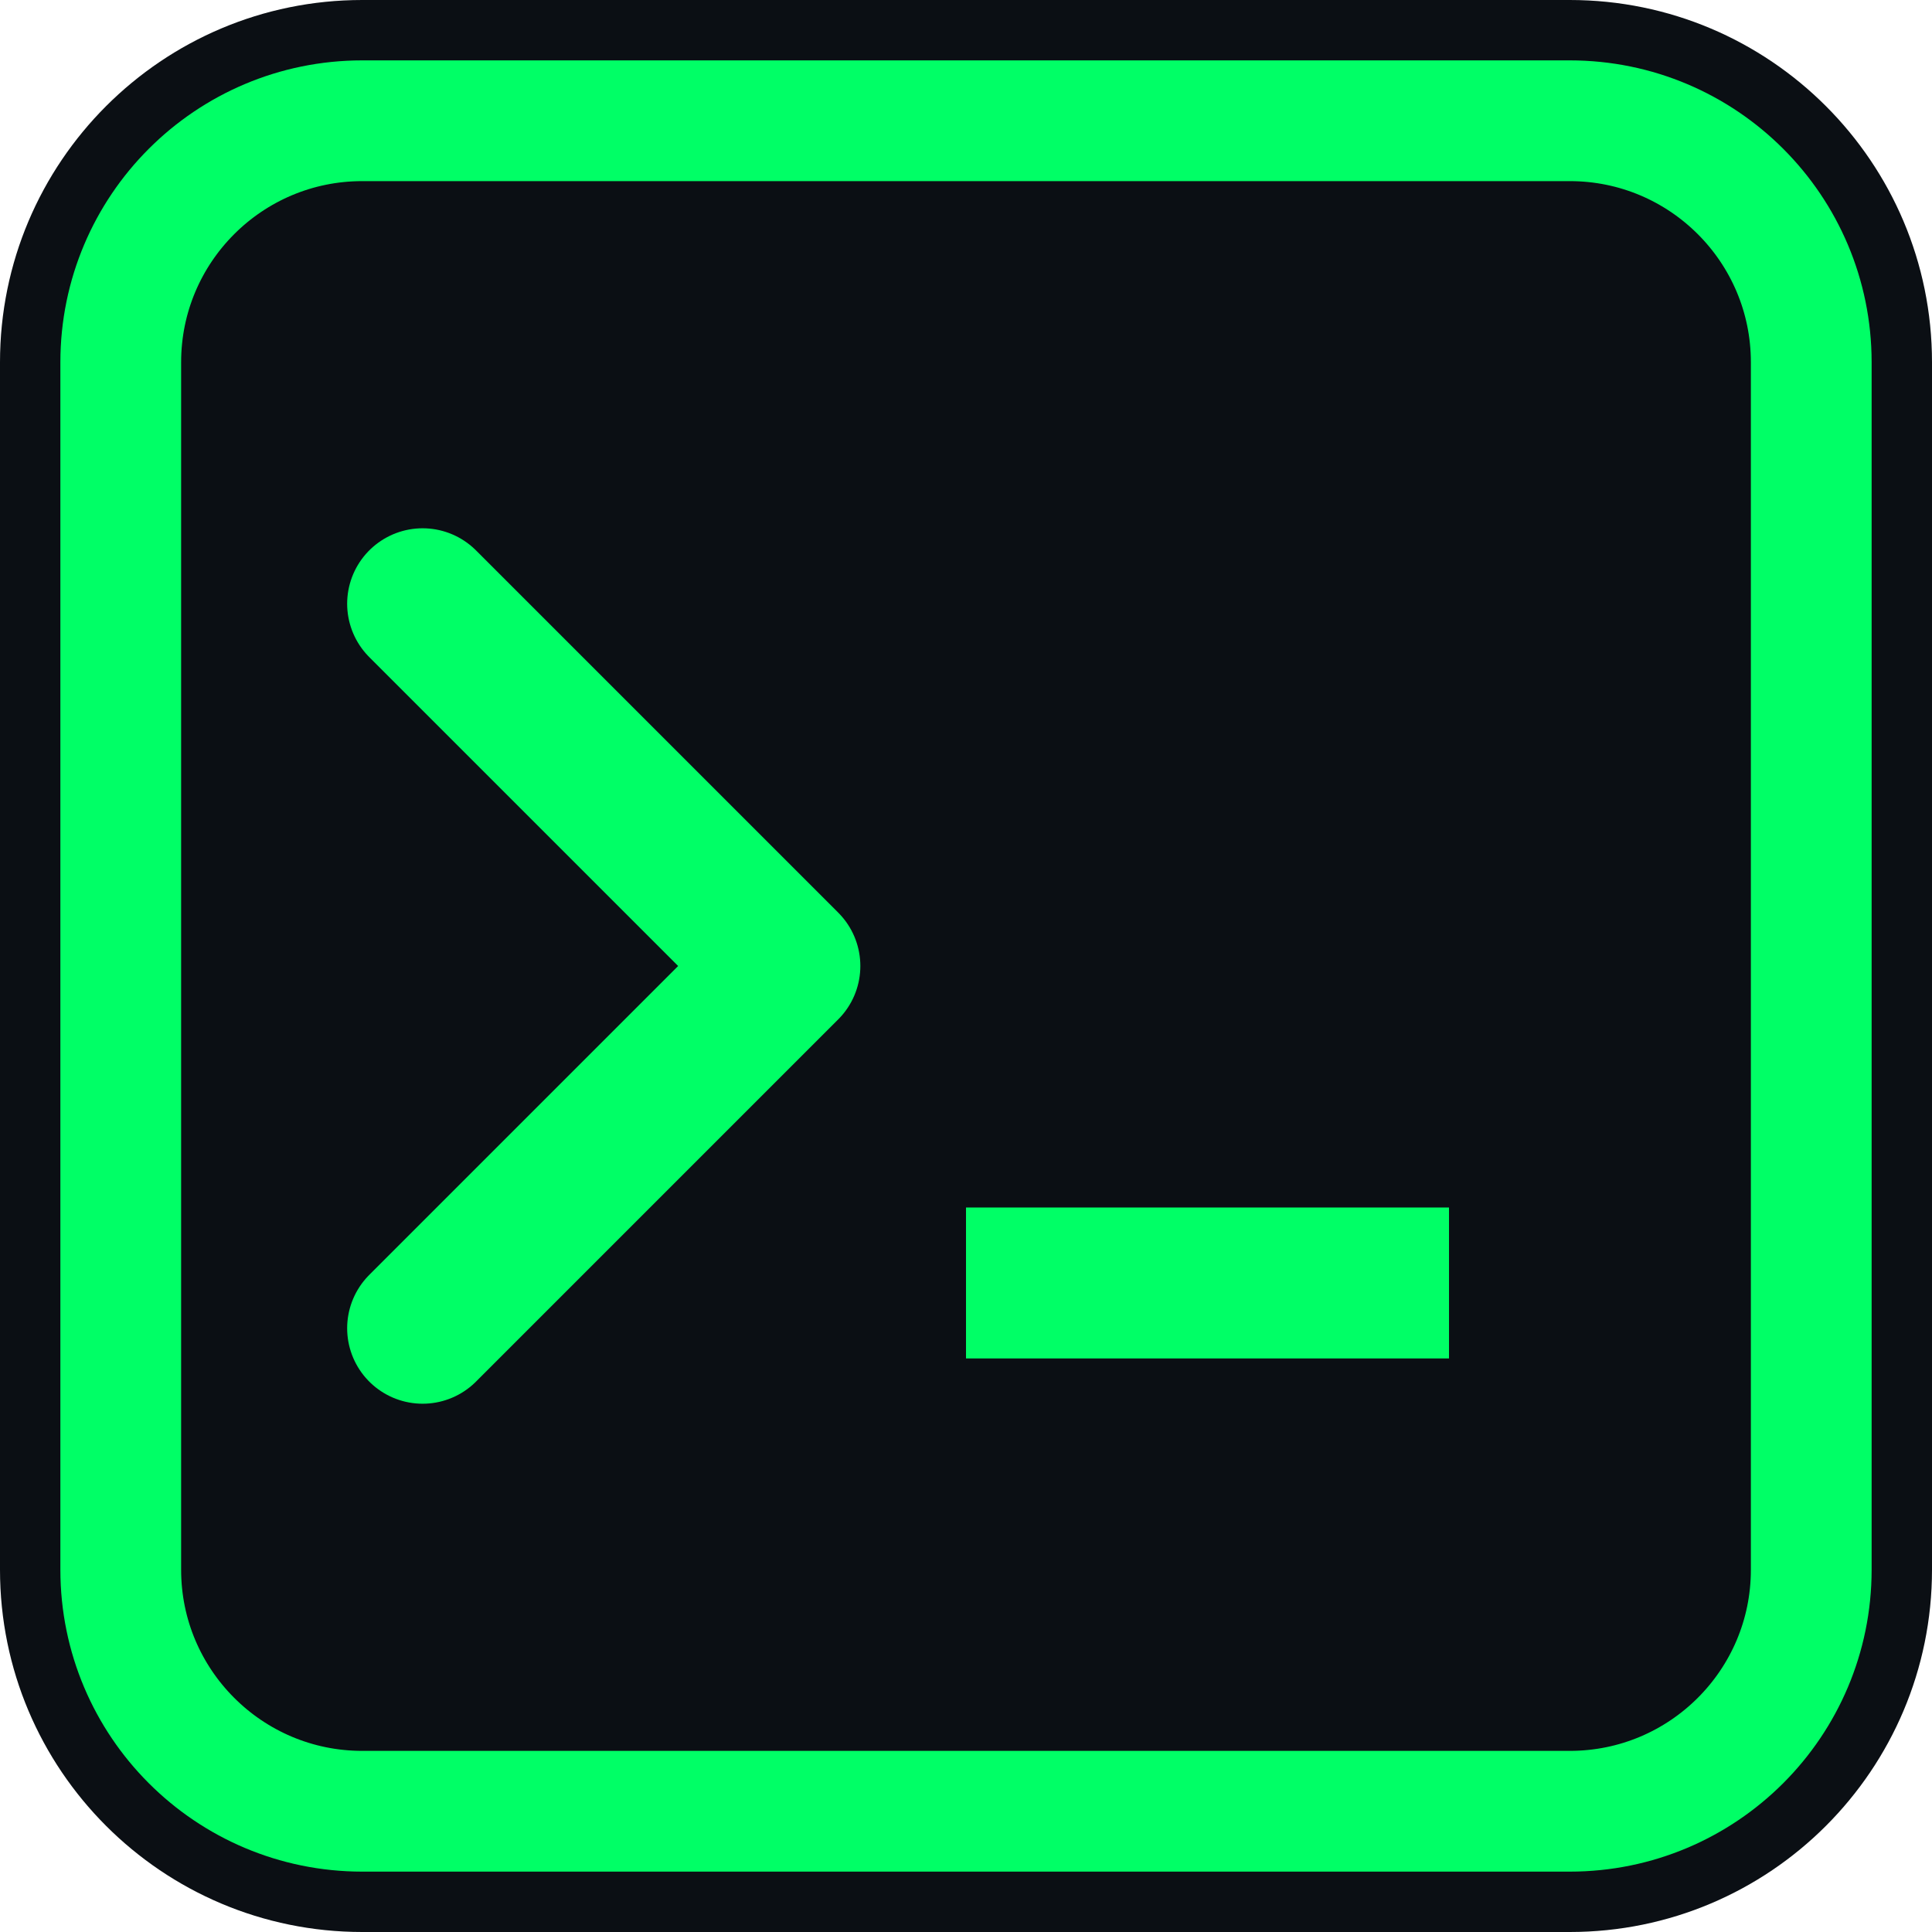
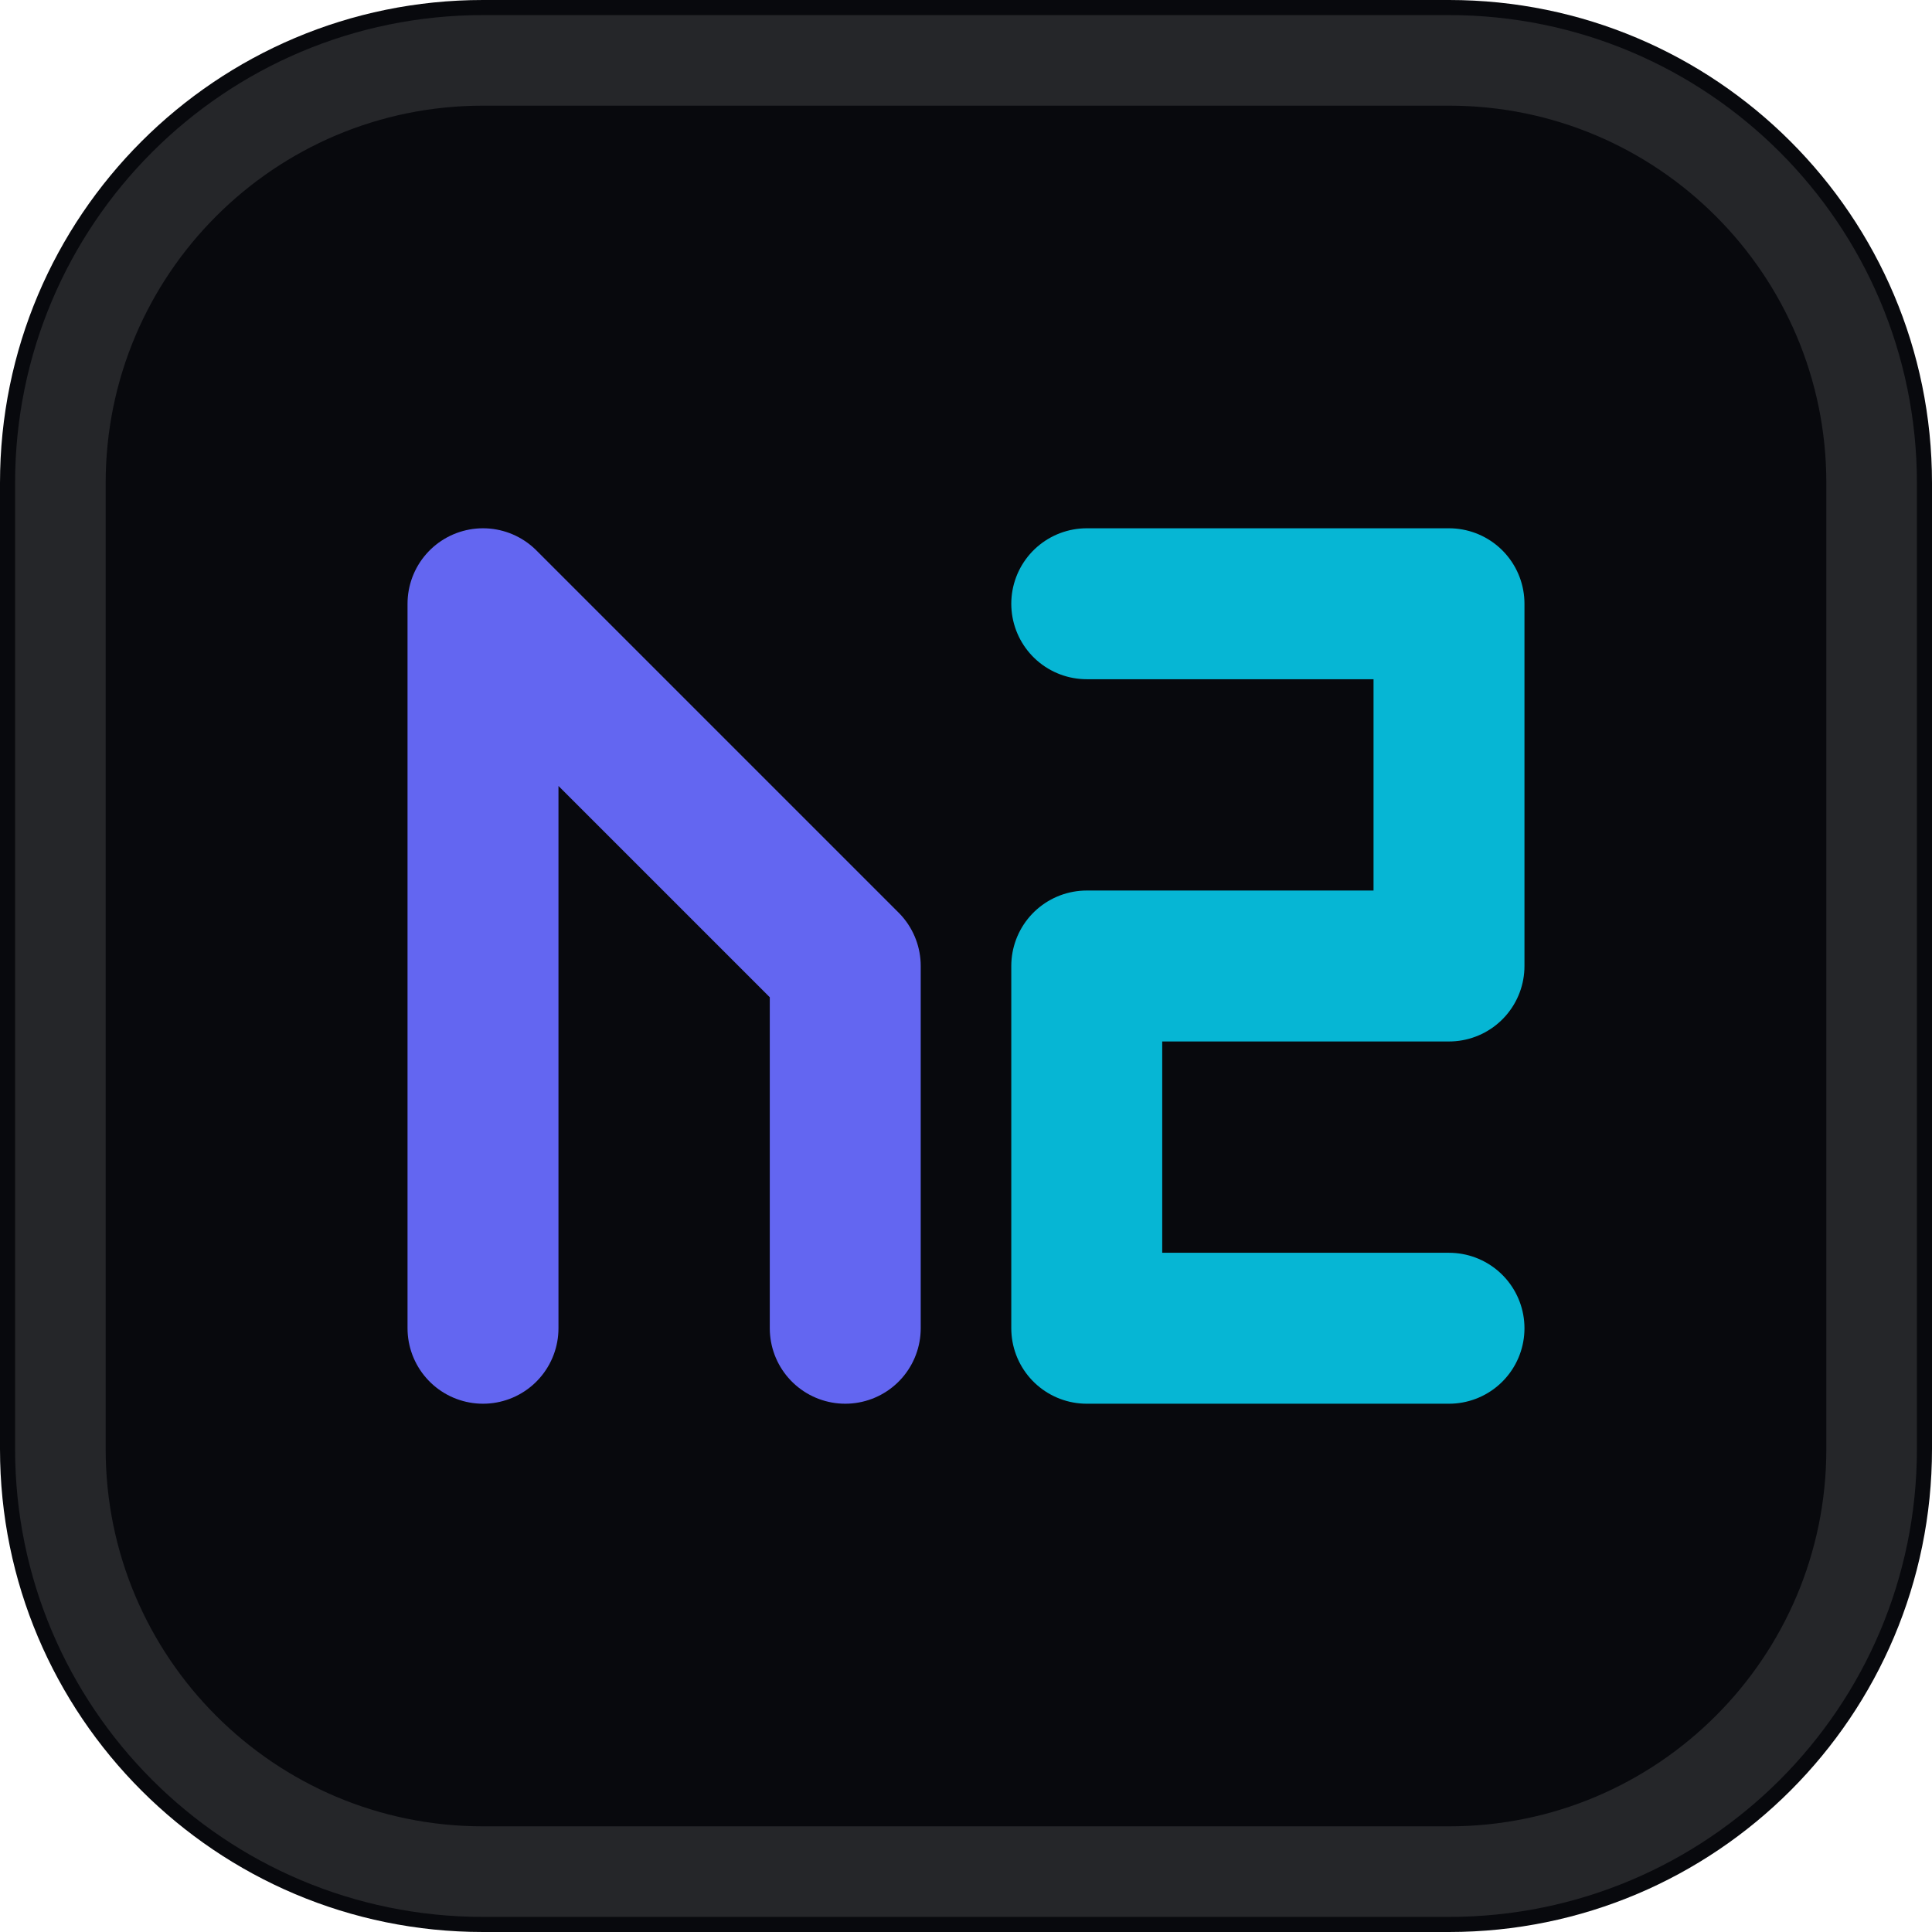
<svg xmlns="http://www.w3.org/2000/svg" viewBox="0 0 32 32">
-   <rect width="32" height="32" rx="6" fill="#0b0f14" />
-   <rect x="2" y="2" width="28" height="28" rx="4" fill="none" stroke="#00ff66" stroke-width="2" />
-   <path d="M7 10 L13 16 L7 22" fill="none" stroke="#00ff66" stroke-width="2.5" stroke-linecap="round" stroke-linejoin="round" />
-   <rect x="16" y="20" width="8" height="2.5" fill="#00ff66" />
+   <rect width="32" height="32" rx="8" fill="#08090d" />
+   <rect x="1" y="1" width="30" height="30" rx="7" fill="none" stroke="rgba(255,255,255,0.12)" stroke-width="1.5" />
+   <path d="M8 22 L8 10 L14 16 L14 22" fill="none" stroke="#6366f1" stroke-width="2.5" stroke-linecap="round" stroke-linejoin="round" />
+   <path d="M18 10 L24 10 L24 16 L18 16 L18 22 L24 22" fill="none" stroke="#06b6d4" stroke-width="2.5" stroke-linecap="round" stroke-linejoin="round" />
</svg>
